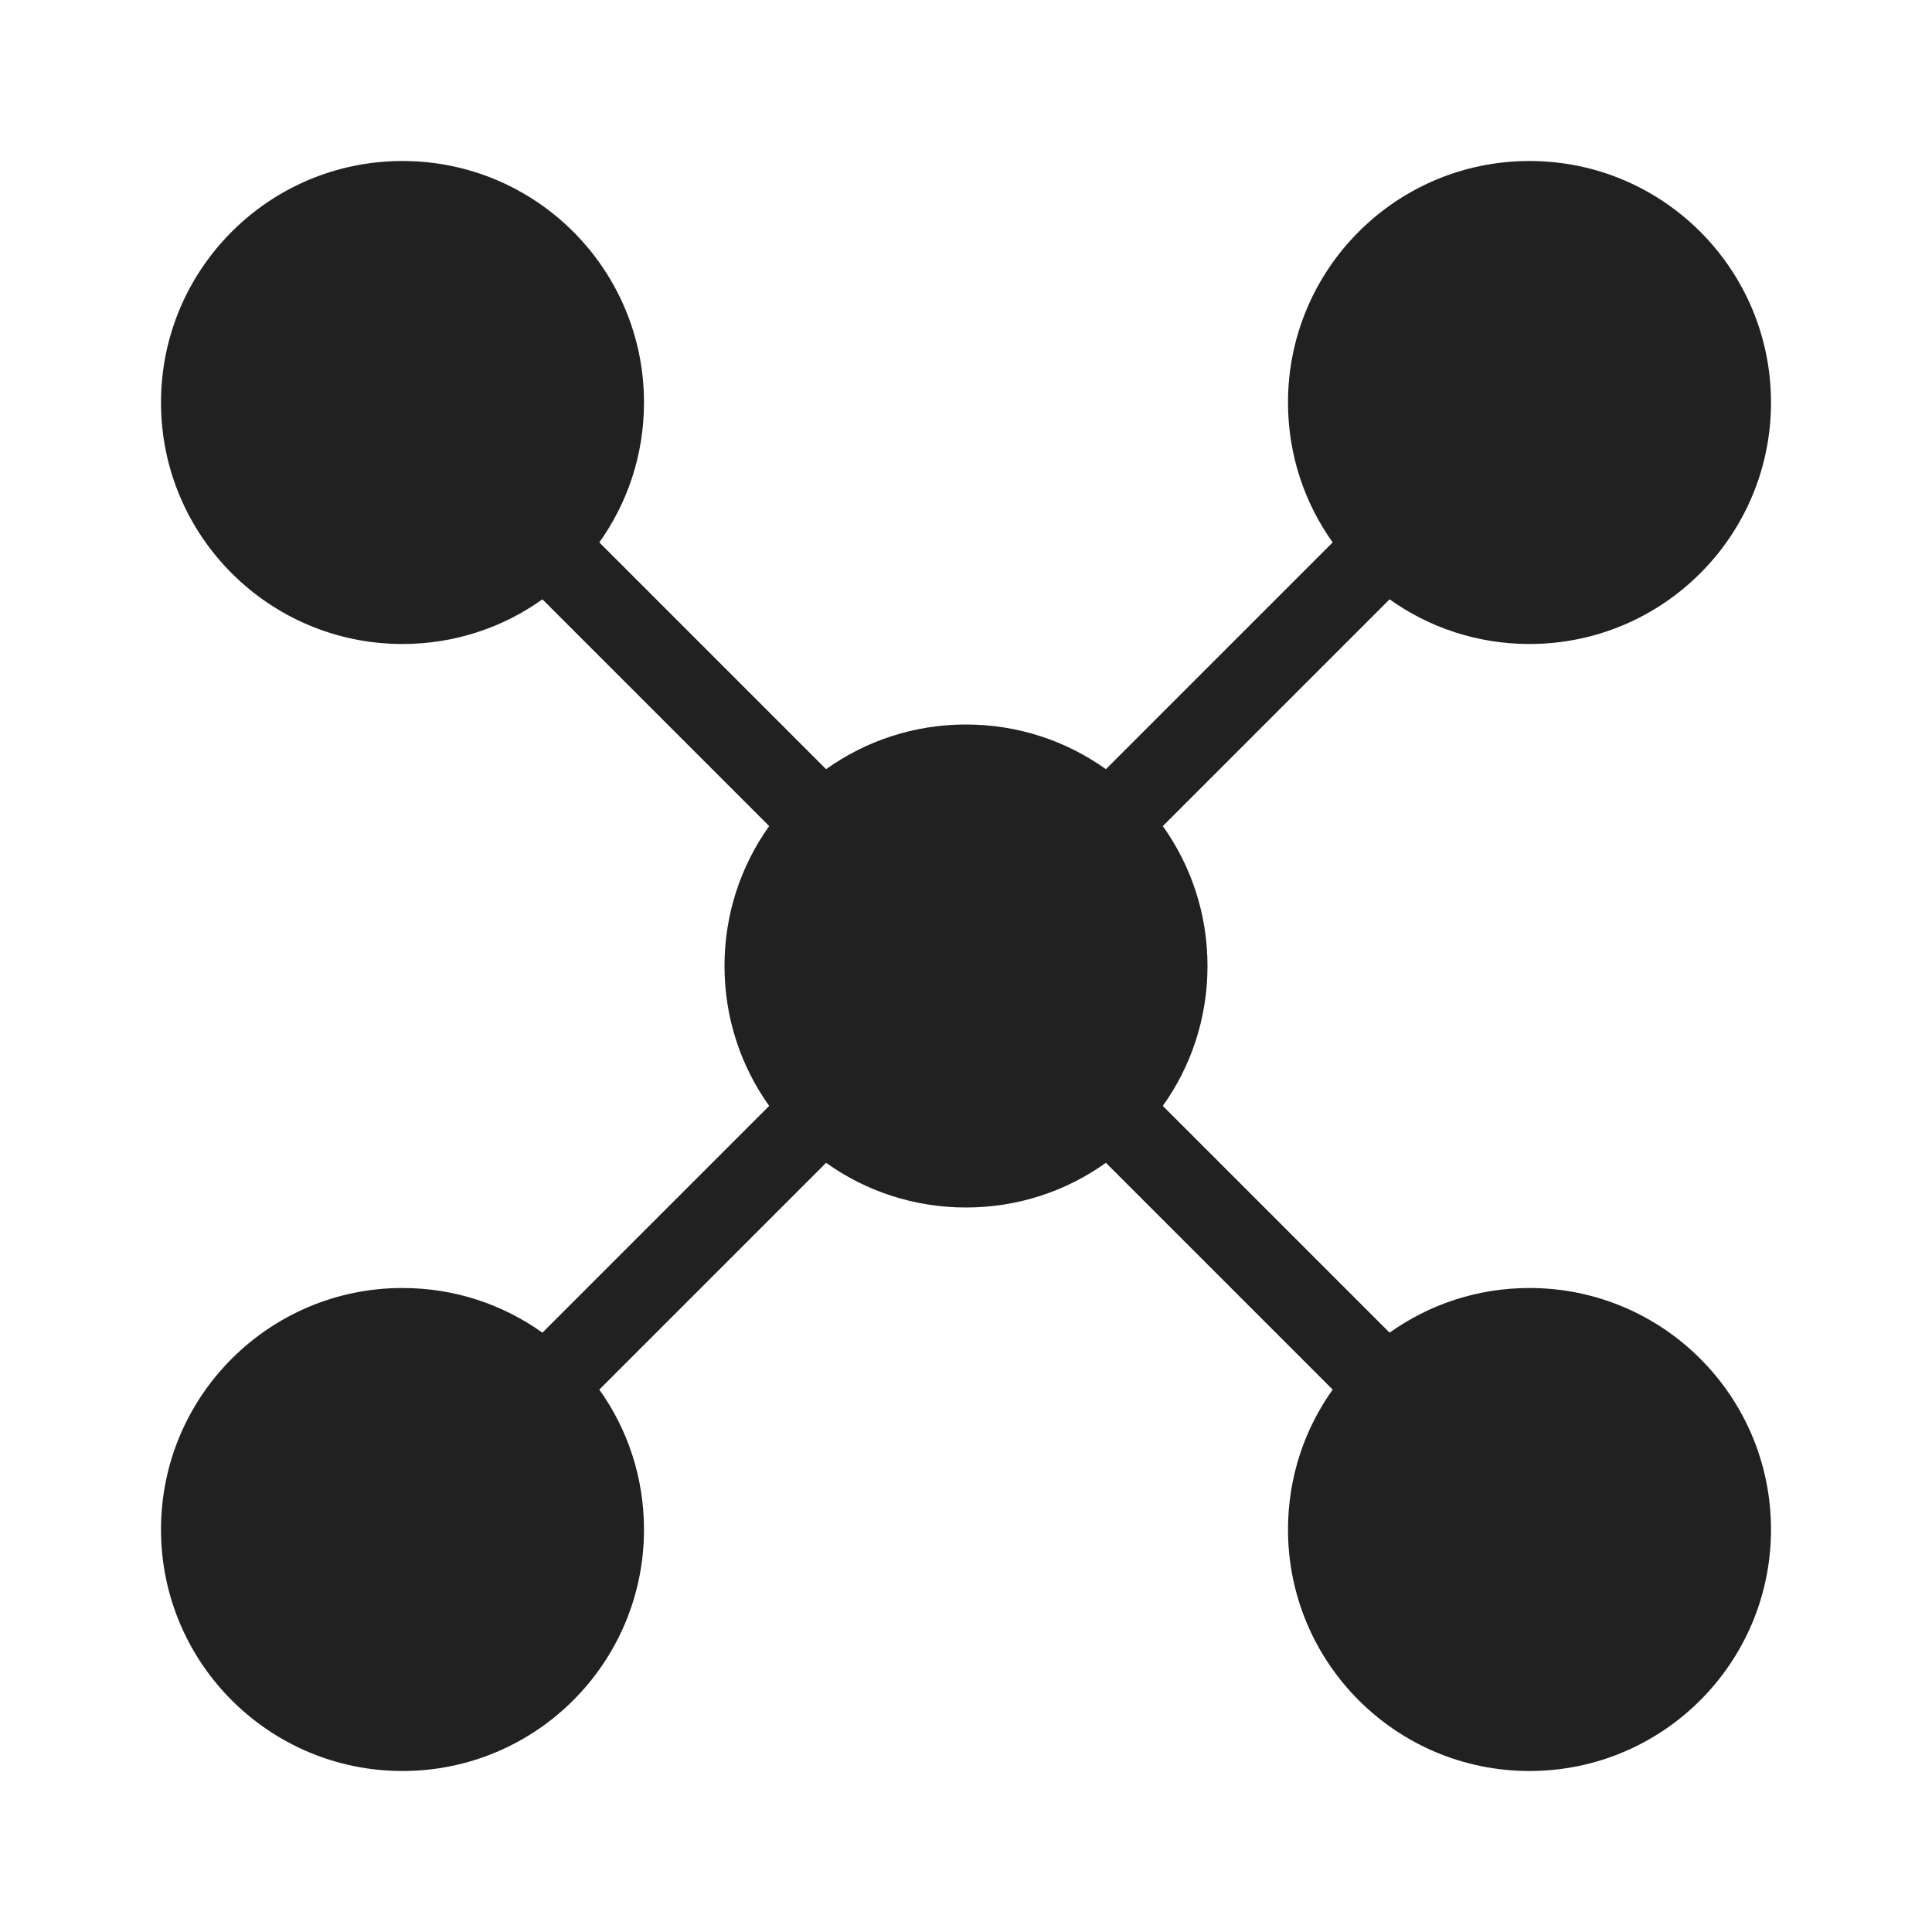
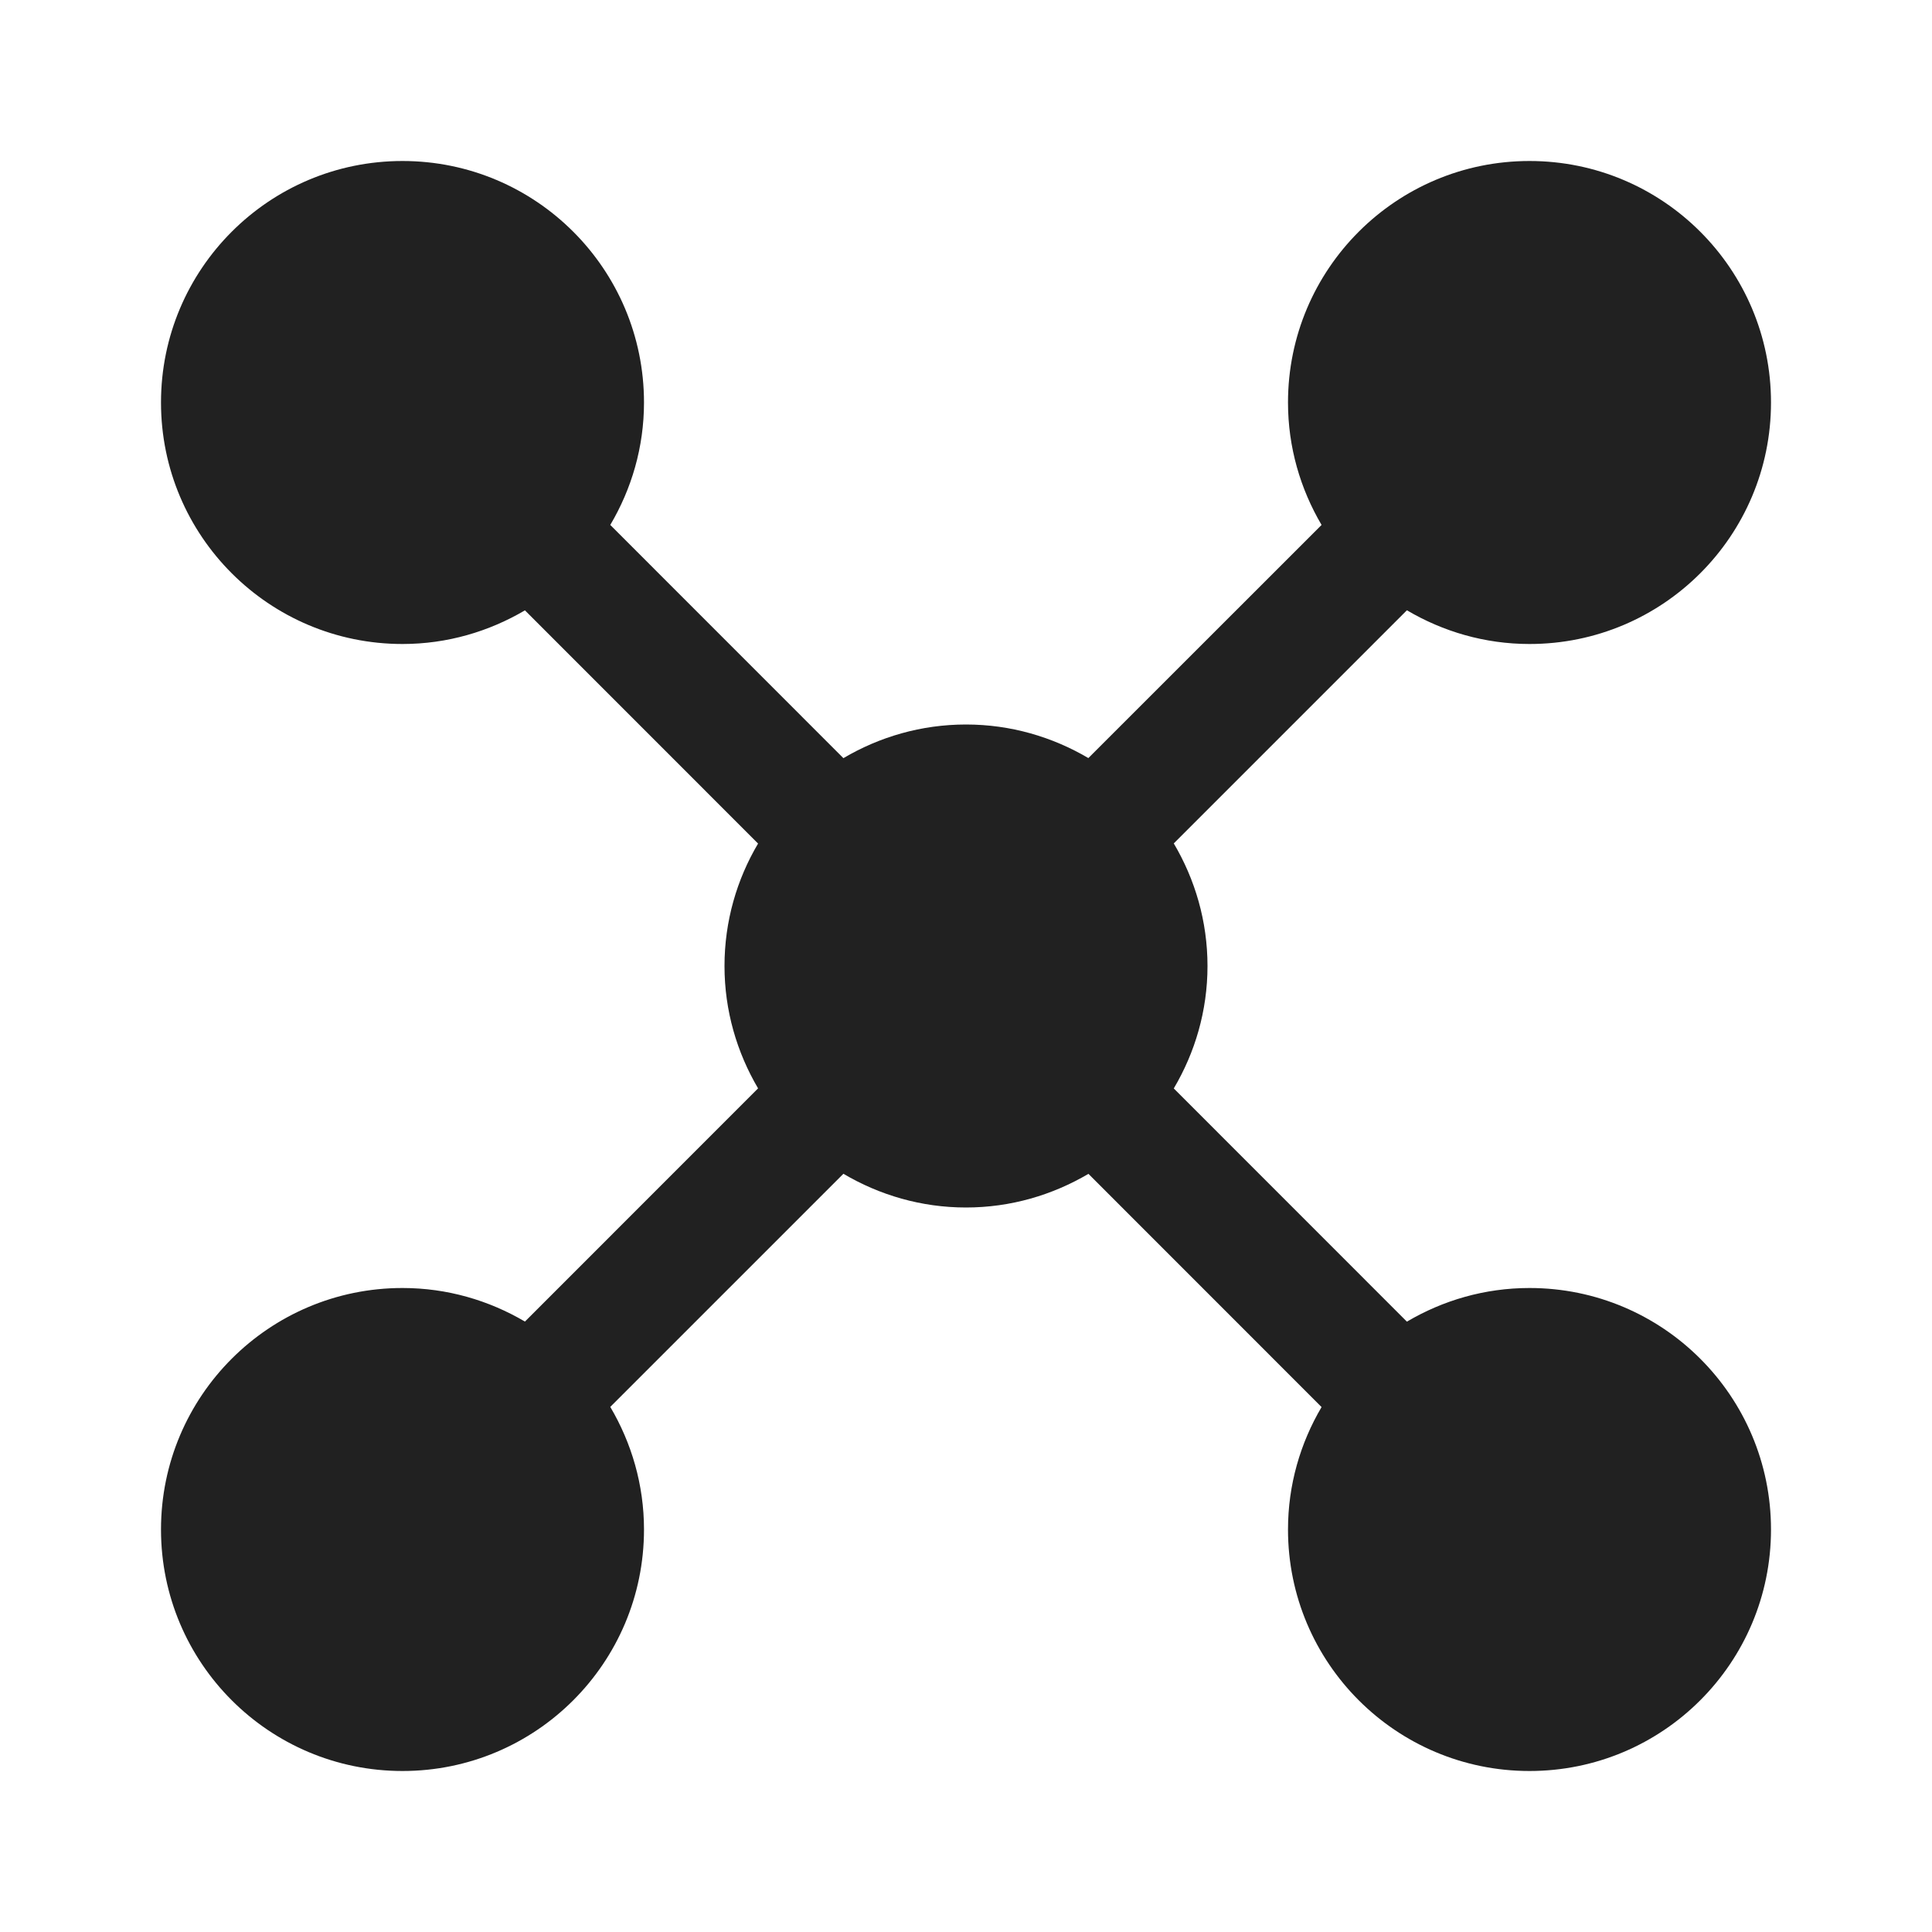
<svg xmlns="http://www.w3.org/2000/svg" width="24" height="24" viewBox="0 0 24 24" fill="none">
-   <path d="M8 5C8 5.648 7.795 6.248 7.445 6.738L10.262 9.555C10.752 9.205 11.352 9 12 9C12.648 9 13.248 9.205 13.738 9.555L16.555 6.738C16.205 6.248 16 5.648 16 5C16 3.343 17.343 2 19 2C20.657 2 22 3.343 22 5C22 6.657 20.657 8 19 8C18.352 8 17.752 7.795 17.262 7.445L14.445 10.262C14.795 10.752 15 11.352 15 12C15 12.648 14.795 13.248 14.445 13.738L17.262 16.555C17.752 16.205 18.352 16 19 16C20.657 16 22 17.343 22 19C22 20.657 20.657 22 19 22C17.343 22 16 20.657 16 19C16 18.352 16.205 17.752 16.555 17.262L13.738 14.445C13.248 14.795 12.648 15 12 15C11.352 15 10.752 14.795 10.262 14.445L7.445 17.262C7.795 17.752 8 18.352 8 19C8 20.657 6.657 22 5 22C3.343 22 2 20.657 2 19C2 17.343 3.343 16 5 16C5.648 16 6.248 16.205 6.738 16.555L9.555 13.738C9.205 13.248 9 12.648 9 12C9 11.352 9.205 10.752 9.555 10.262L6.738 7.445C6.248 7.795 5.648 8 5 8C3.343 8 2 6.657 2 5C2 3.343 3.343 2 5 2C6.657 2 8 3.343 8 5Z" fill="#212121" />
+   <path d="M19 2C20.657 2 22 3.343 22 5C22 6.657 20.657 8 19 8C18.444 8 17.924 7.845 17.477 7.581L14.581 10.477C14.845 10.924 15 11.443 15 12C15 12.556 14.845 13.075 14.581 13.521L17.477 16.418C17.924 16.154 18.444 16 19 16C20.657 16 22 17.343 22 19C22 20.657 20.657 22 19 22C17.343 22 16 20.657 16 19C16 18.444 16.154 17.925 16.417 17.479L13.521 14.582C13.074 14.845 12.556 15 12 15C11.443 15 10.924 14.845 10.477 14.581L7.581 17.477C7.845 17.924 8 18.444 8 19C8 20.657 6.657 22 5 22C3.343 22 2 20.657 2 19C2 17.343 3.343 16 5 16C5.556 16 6.074 16.154 6.521 16.417L9.417 13.52C9.154 13.073 9 12.555 9 12C9 11.444 9.153 10.925 9.417 10.479L6.521 7.582C6.074 7.845 5.556 8 5 8C3.343 8 2 6.657 2 5C2 3.343 3.343 2 5 2C6.657 2 8 3.343 8 5C8 5.556 7.845 6.075 7.581 6.521L10.477 9.418C10.924 9.154 11.444 9 12 9C12.555 9 13.073 9.154 13.52 9.417L16.417 6.521C16.154 6.074 16 5.556 16 5C16 3.343 17.343 2 19 2Z" fill="#212121" />
</svg>
